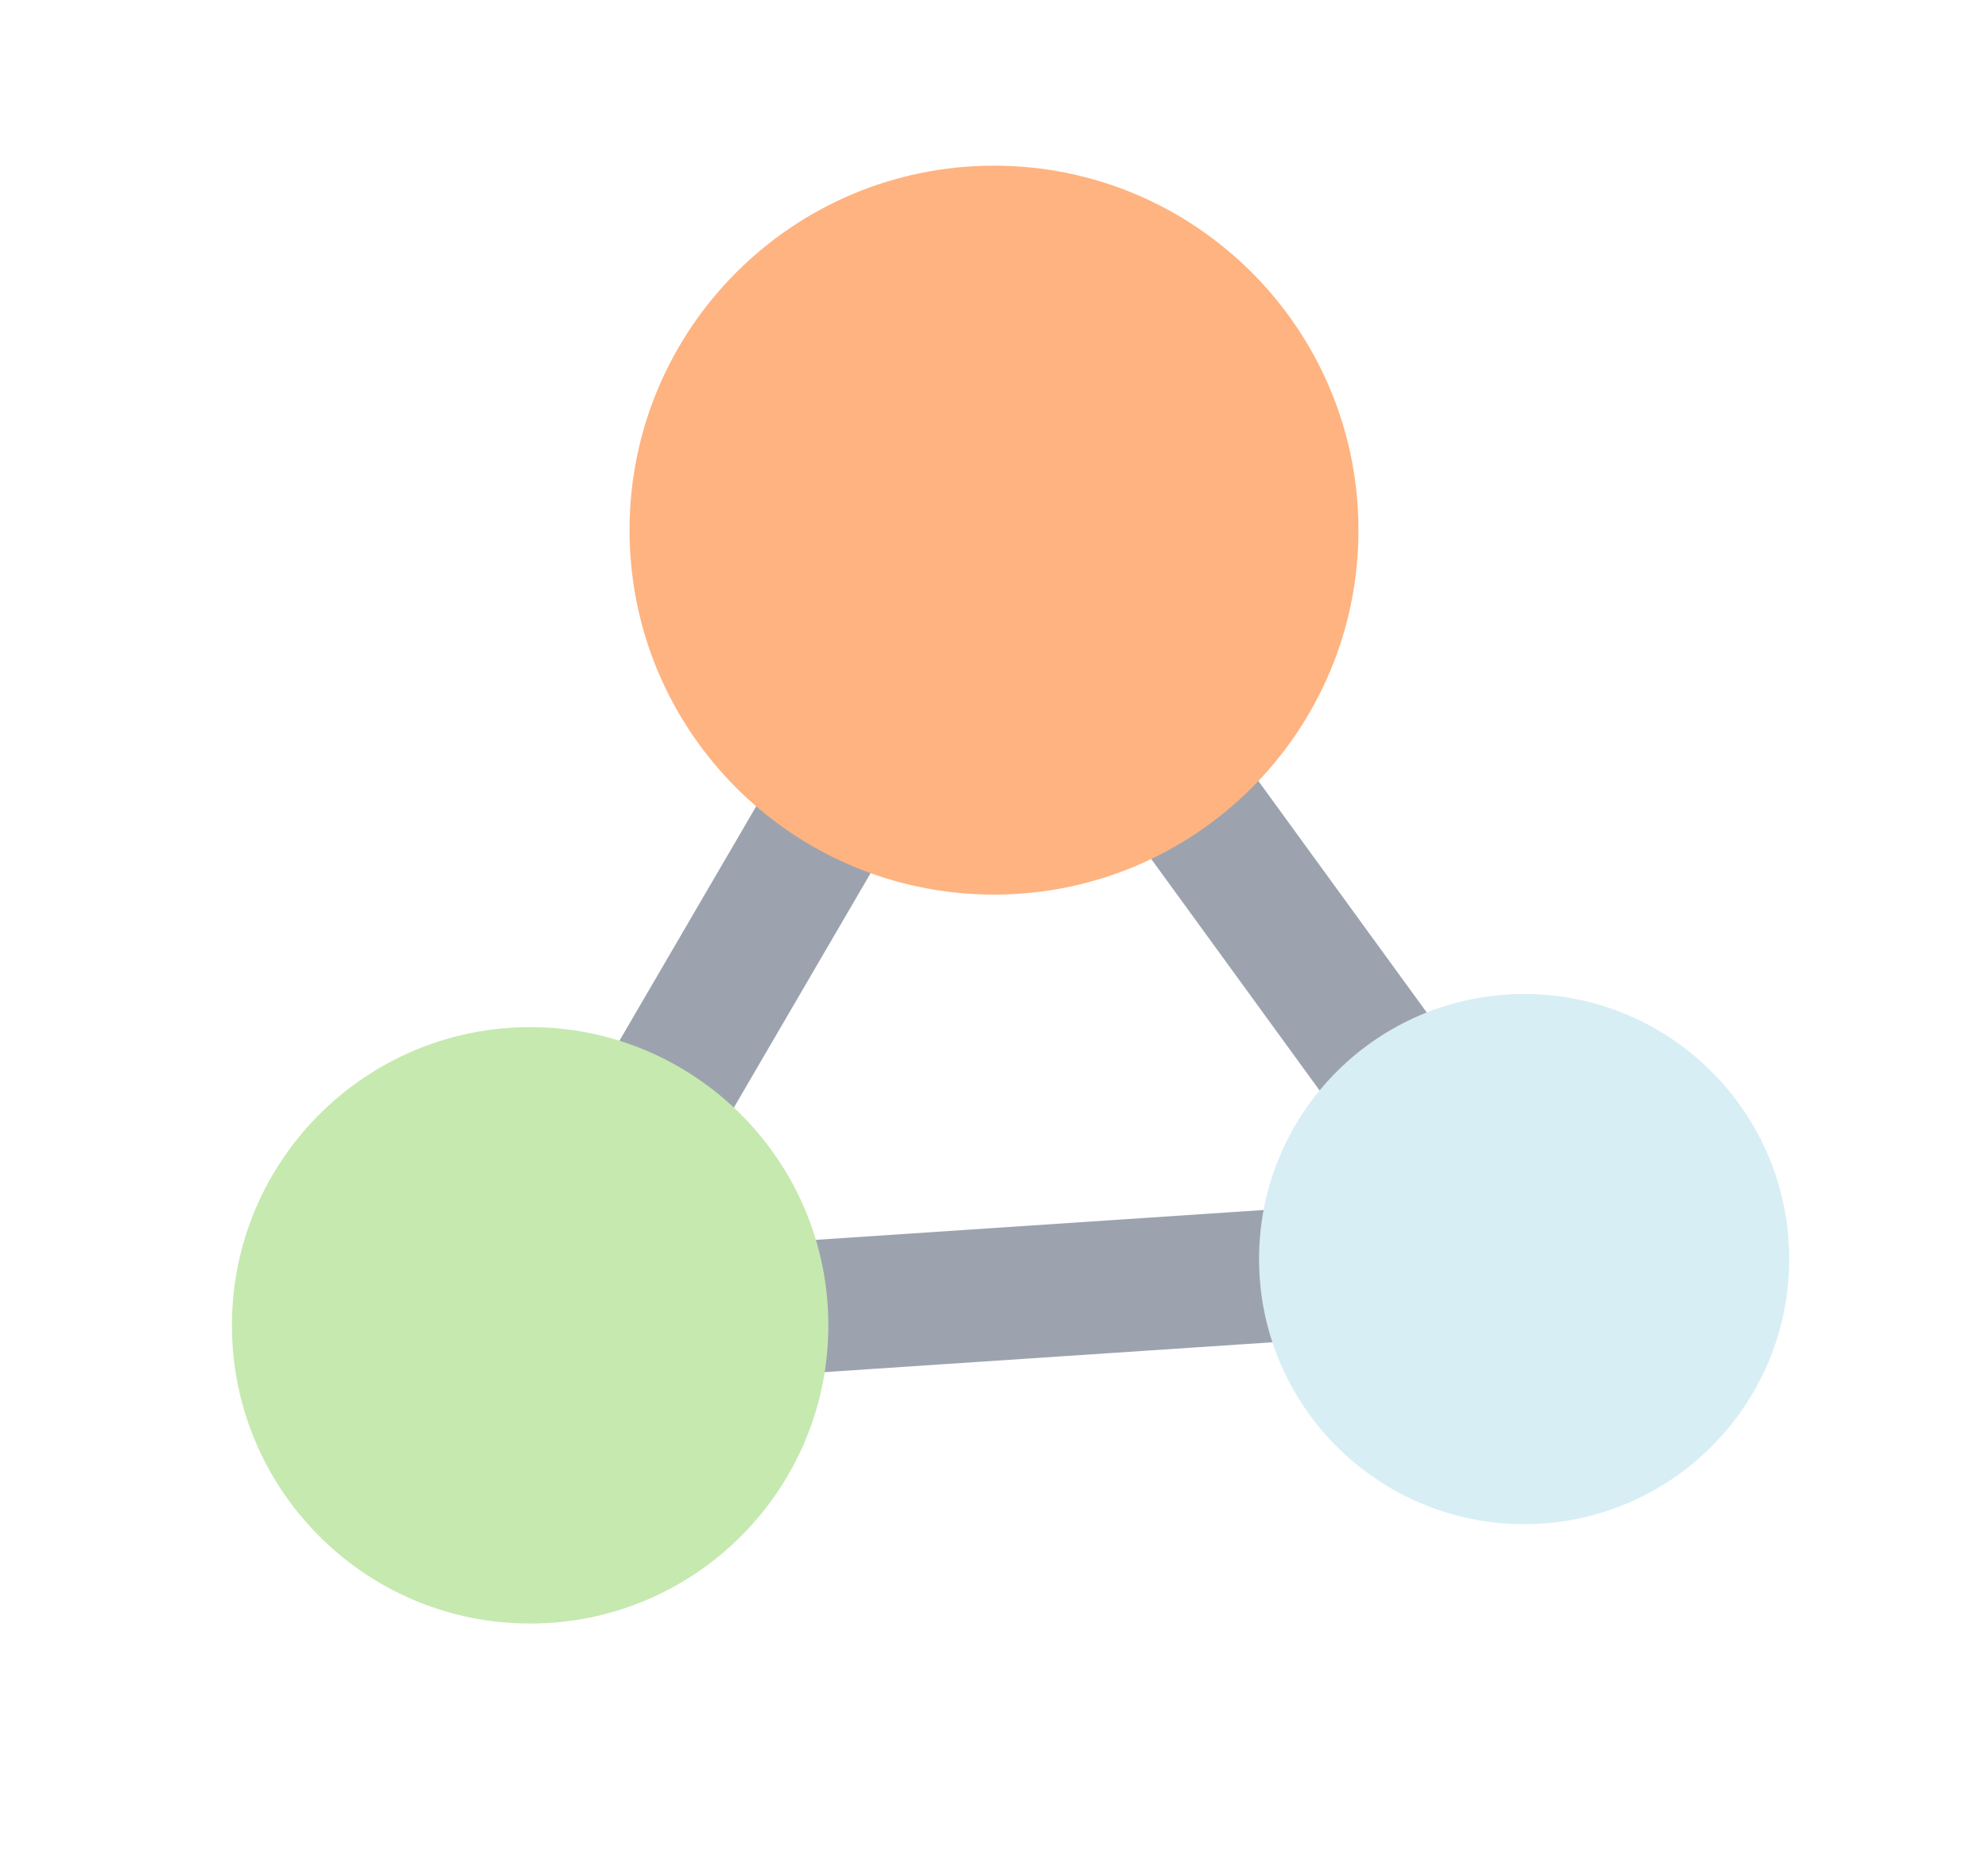
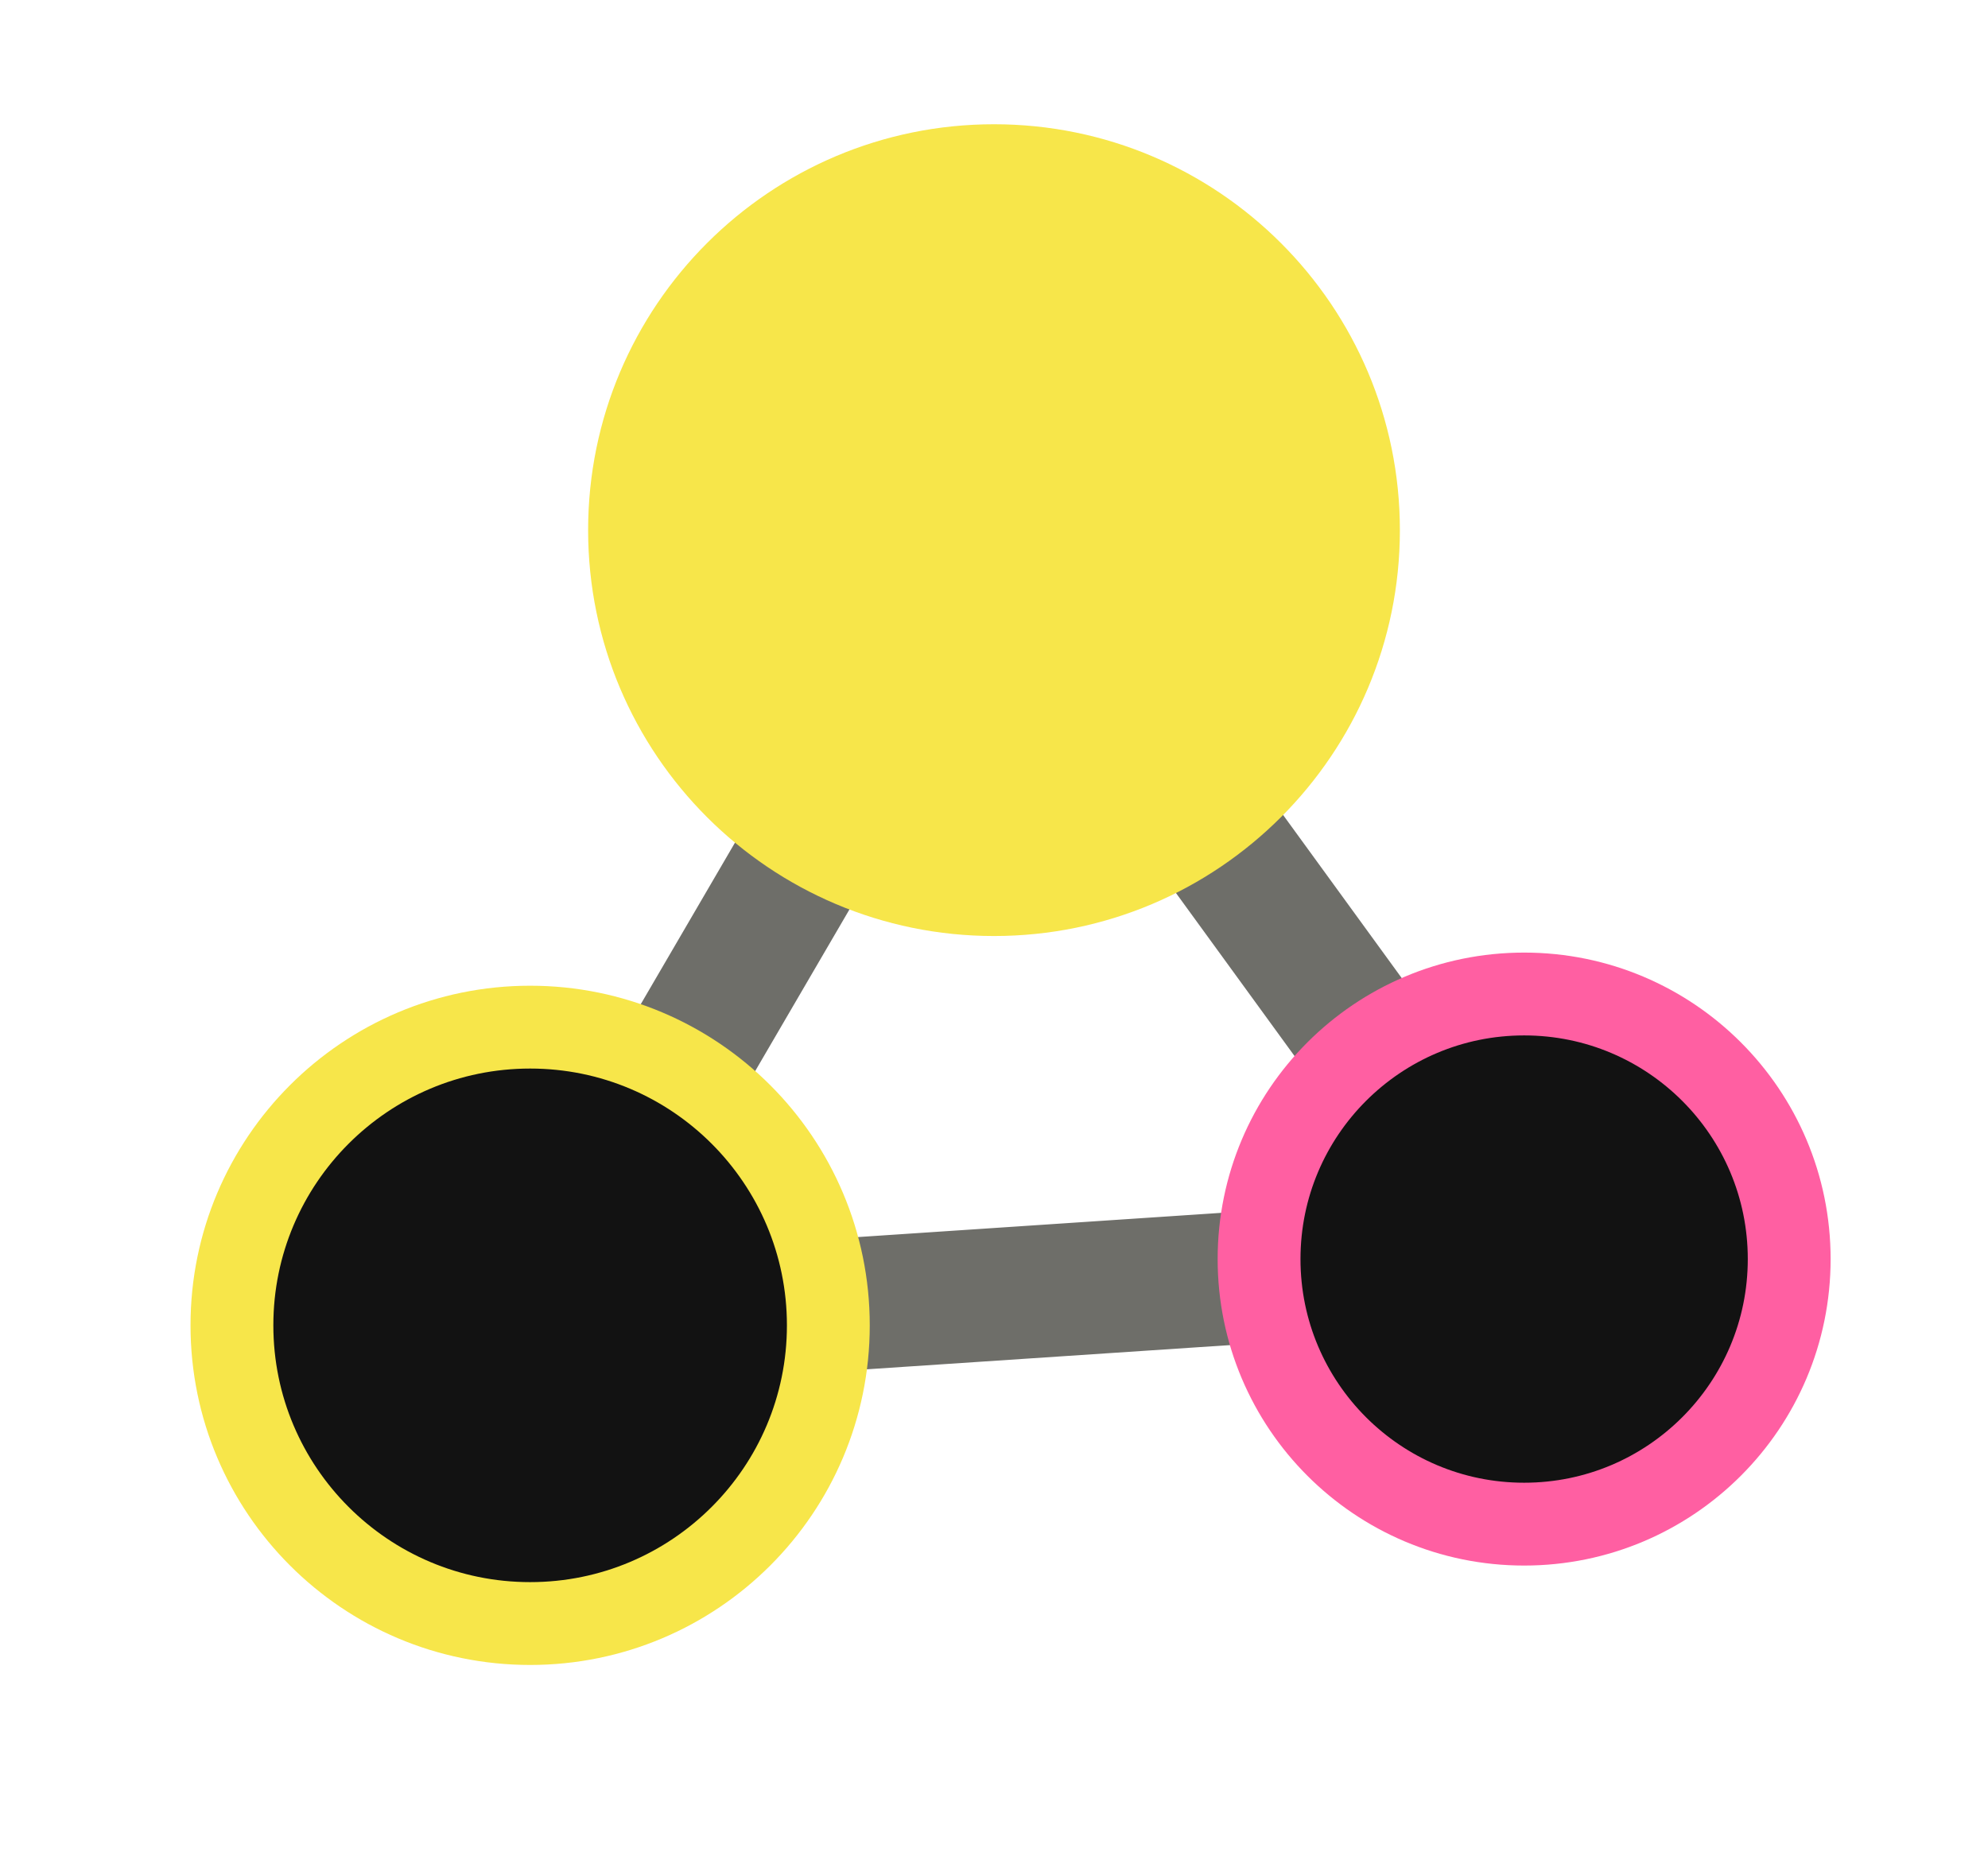
<svg xmlns="http://www.w3.org/2000/svg" viewBox="2 4 60 56" role="img" aria-label="SchNetPack">
-   <g stroke="#9ca3af" stroke-width="4" stroke-linecap="round">
+   <g stroke="#6e6e69" stroke-width="4" stroke-linecap="round">
    <line x1="18" y1="44" x2="32" y2="20" />
    <line x1="32" y1="20" x2="48" y2="42" />
    <line x1="18" y1="44" x2="48" y2="42" />
  </g>
-   <circle cx="18" cy="44" r="9" fill="#C6E9AF" stroke="#3E8112" stroke-width="0" />
-   <circle cx="32" cy="20" r="11" fill="#FFB380" stroke="#B7591A" stroke-width="0" />
-   <circle cx="48" cy="42" r="8" fill="#D7EEF4" stroke="#2A7D92" stroke-width="0" />
+   <circle cx="18" cy="44" r="9" fill="#121212" stroke="#f7e64a" stroke-width="2.5" />
+   <circle cx="32" cy="20" r="11" fill="#f7e64a" stroke="#f7e64a" stroke-width="2.5" />
+   <circle cx="48" cy="42" r="8" fill="#121212" stroke="#ff5fa2" stroke-width="2.5" />
</svg>
